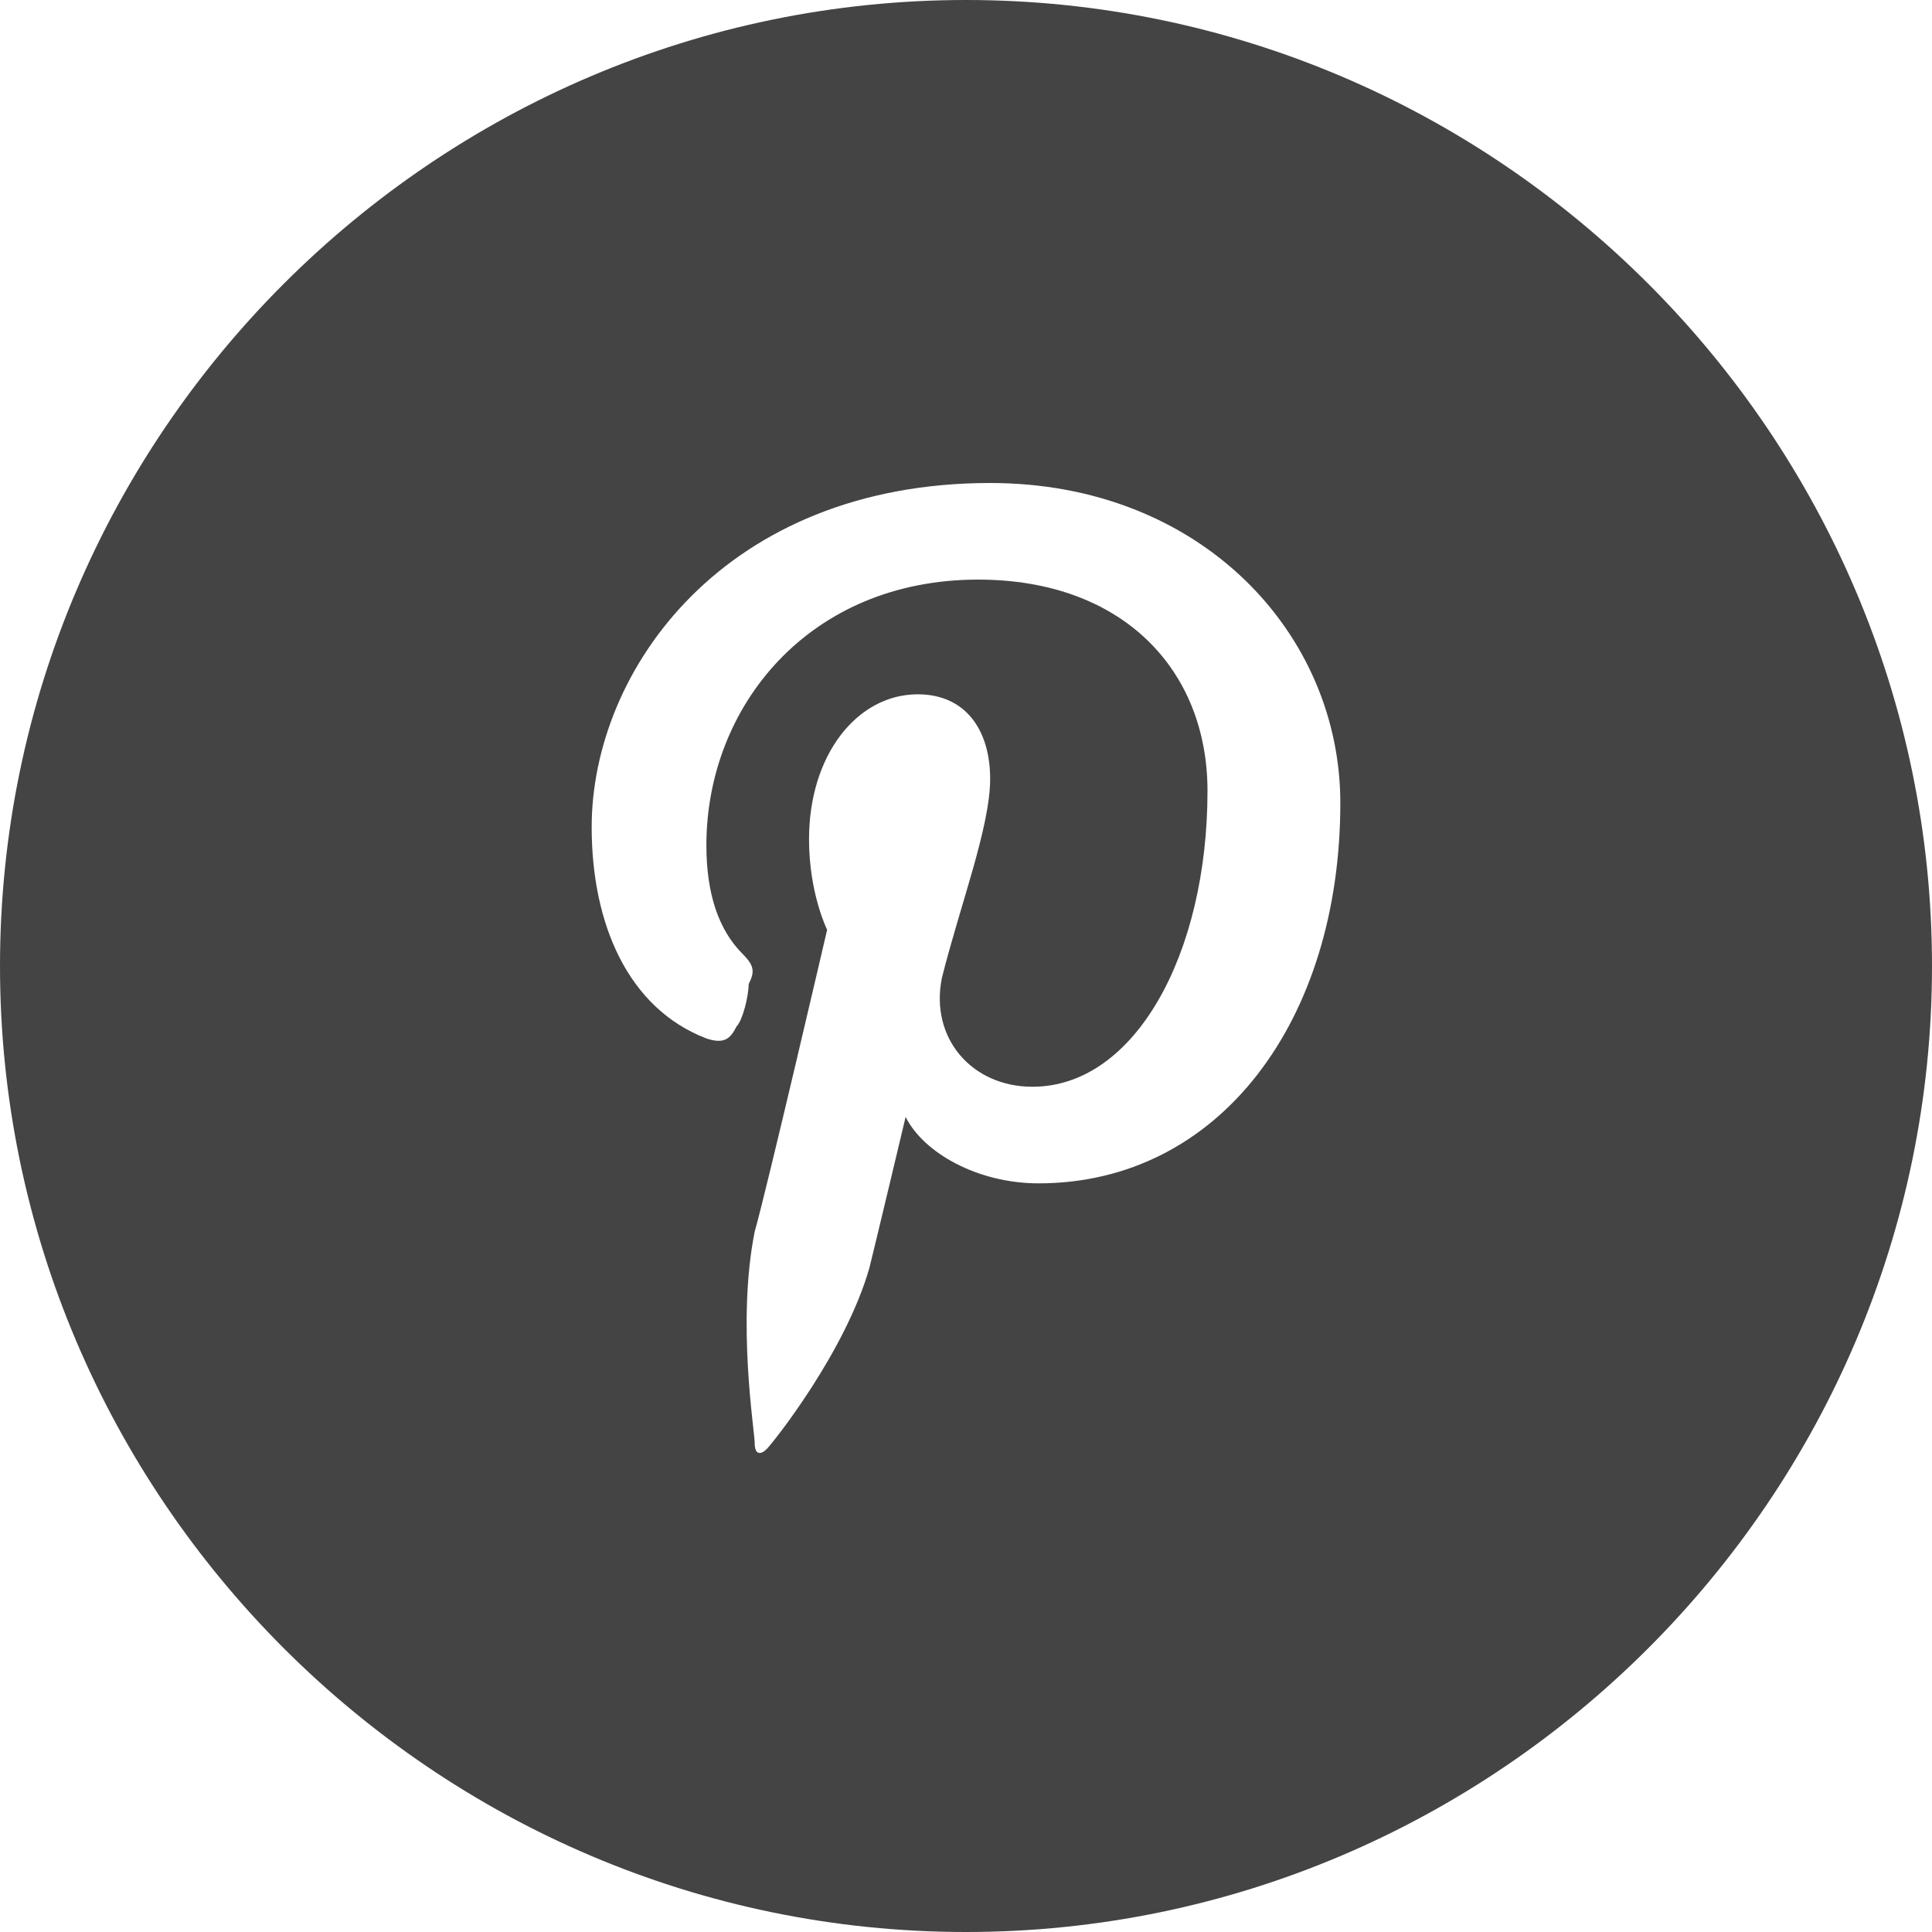
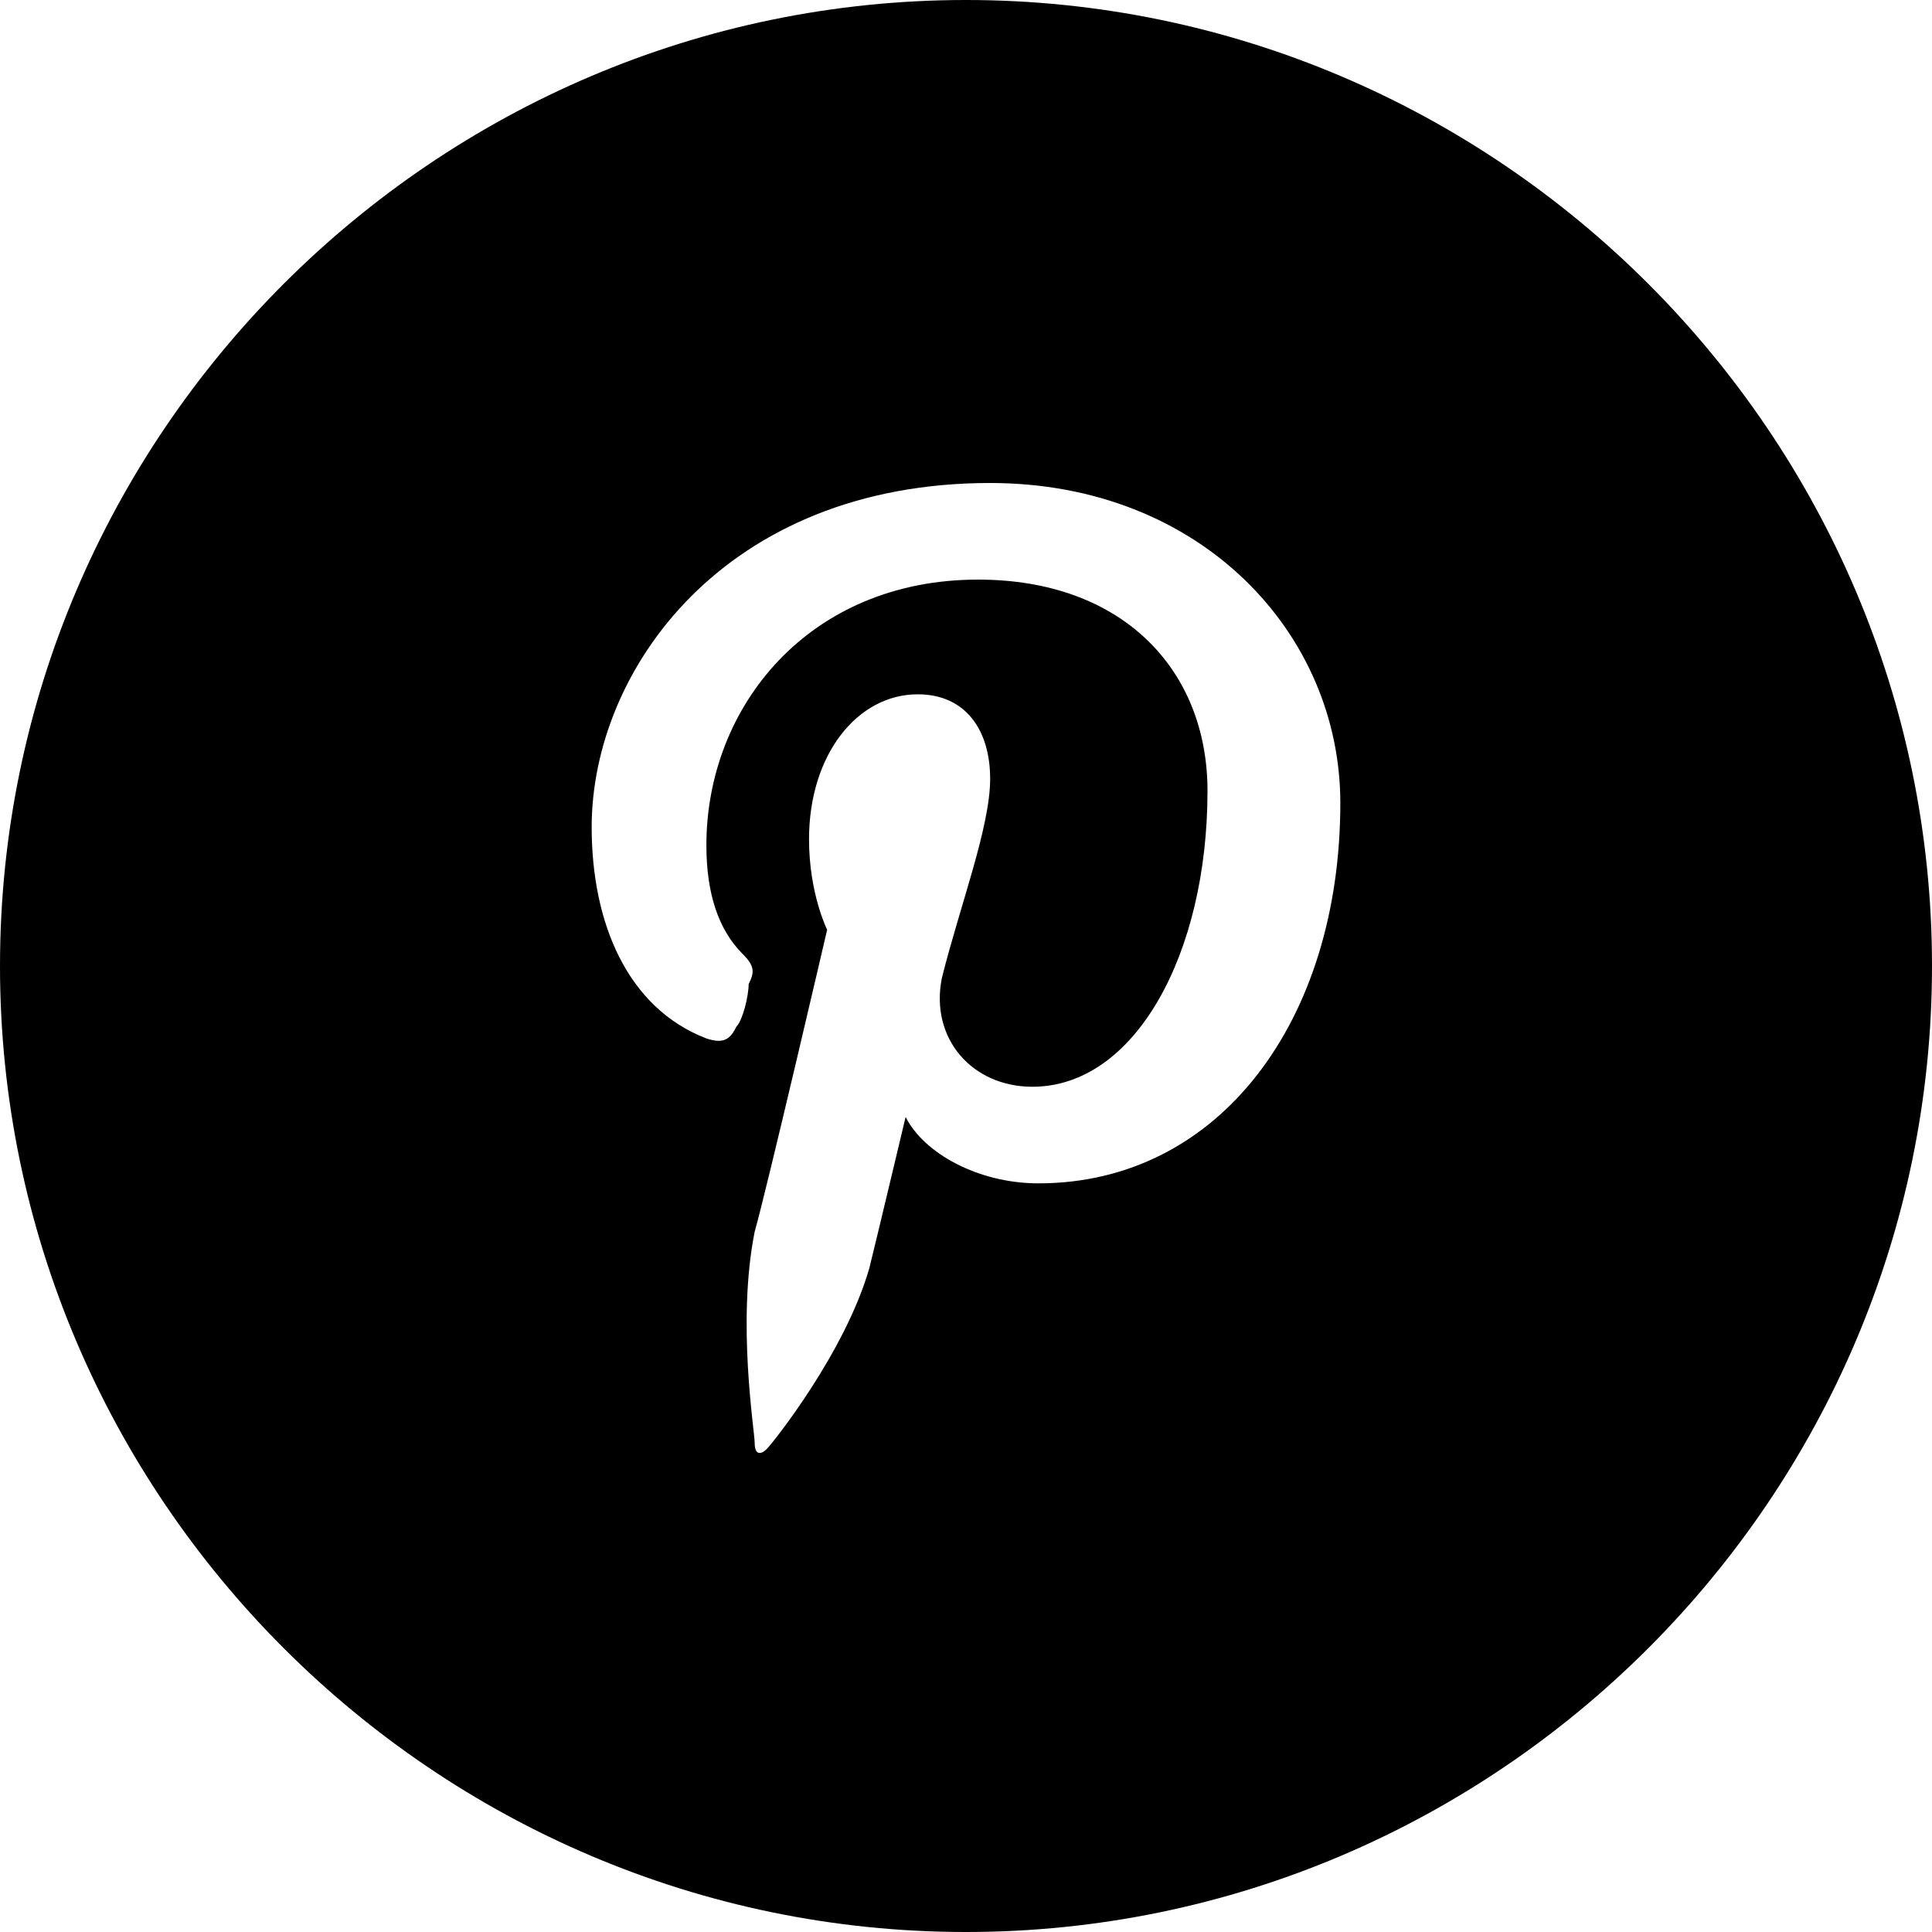
<svg xmlns="http://www.w3.org/2000/svg" version="1.1" id="Layer_1" x="0px" y="0px" width="32px" height="32px" viewBox="0 0 32 32" enable-background="new 0 0 32 32" xml:space="preserve">
-   <path fill="#444444" d="M16,0C7.2,0,0,7.2,0,16c0,8.8,7.2,16,16,16s16-7.2,16-16C32,7.2,24.8,0,16,0z M17.2,19.6  c-1,0-1.9-0.5-2.2-1.1c0,0-0.5,2.1-0.6,2.5c-0.4,1.4-1.6,2.9-1.7,3c-0.1,0.1-0.2,0.1-0.2-0.1c0-0.2-0.3-2,0-3.5c0.2-0.7,1.2-5,1.2-5  s-0.3-0.6-0.3-1.5c0-1.4,0.8-2.4,1.8-2.4c0.8,0,1.2,0.6,1.2,1.4c0,0.8-0.5,2.1-0.8,3.3c-0.2,1,0.5,1.8,1.5,1.8  c1.7,0,2.9-2.2,2.9-4.9c0-2-1.4-3.5-3.8-3.5c-2.8,0-4.5,2.1-4.5,4.4c0,0.8,0.2,1.4,0.6,1.8c0.2,0.2,0.2,0.3,0.1,0.5  c0,0.2-0.1,0.6-0.2,0.7c-0.1,0.2-0.2,0.3-0.5,0.2c-1.3-0.5-1.9-1.9-1.9-3.5C9.8,11.1,12,8,16.4,8c3.5,0,5.8,2.5,5.8,5.3  C22.2,16.9,20.2,19.6,17.2,19.6z" />
+   <path d="M16,0C7.2,0,0,7.2,0,16c0,8.8,7.2,16,16,16s16-7.2,16-16C32,7.2,24.8,0,16,0z M17.2,19.6  c-1,0-1.9-0.5-2.2-1.1c0,0-0.5,2.1-0.6,2.5c-0.4,1.4-1.6,2.9-1.7,3c-0.1,0.1-0.2,0.1-0.2-0.1c0-0.2-0.3-2,0-3.5c0.2-0.7,1.2-5,1.2-5  s-0.3-0.6-0.3-1.5c0-1.4,0.8-2.4,1.8-2.4c0.8,0,1.2,0.6,1.2,1.4c0,0.8-0.5,2.1-0.8,3.3c-0.2,1,0.5,1.8,1.5,1.8  c1.7,0,2.9-2.2,2.9-4.9c0-2-1.4-3.5-3.8-3.5c-2.8,0-4.5,2.1-4.5,4.4c0,0.8,0.2,1.4,0.6,1.8c0.2,0.2,0.2,0.3,0.1,0.5  c0,0.2-0.1,0.6-0.2,0.7c-0.1,0.2-0.2,0.3-0.5,0.2c-1.3-0.5-1.9-1.9-1.9-3.5C9.8,11.1,12,8,16.4,8c3.5,0,5.8,2.5,5.8,5.3  C22.2,16.9,20.2,19.6,17.2,19.6z" />
</svg>
